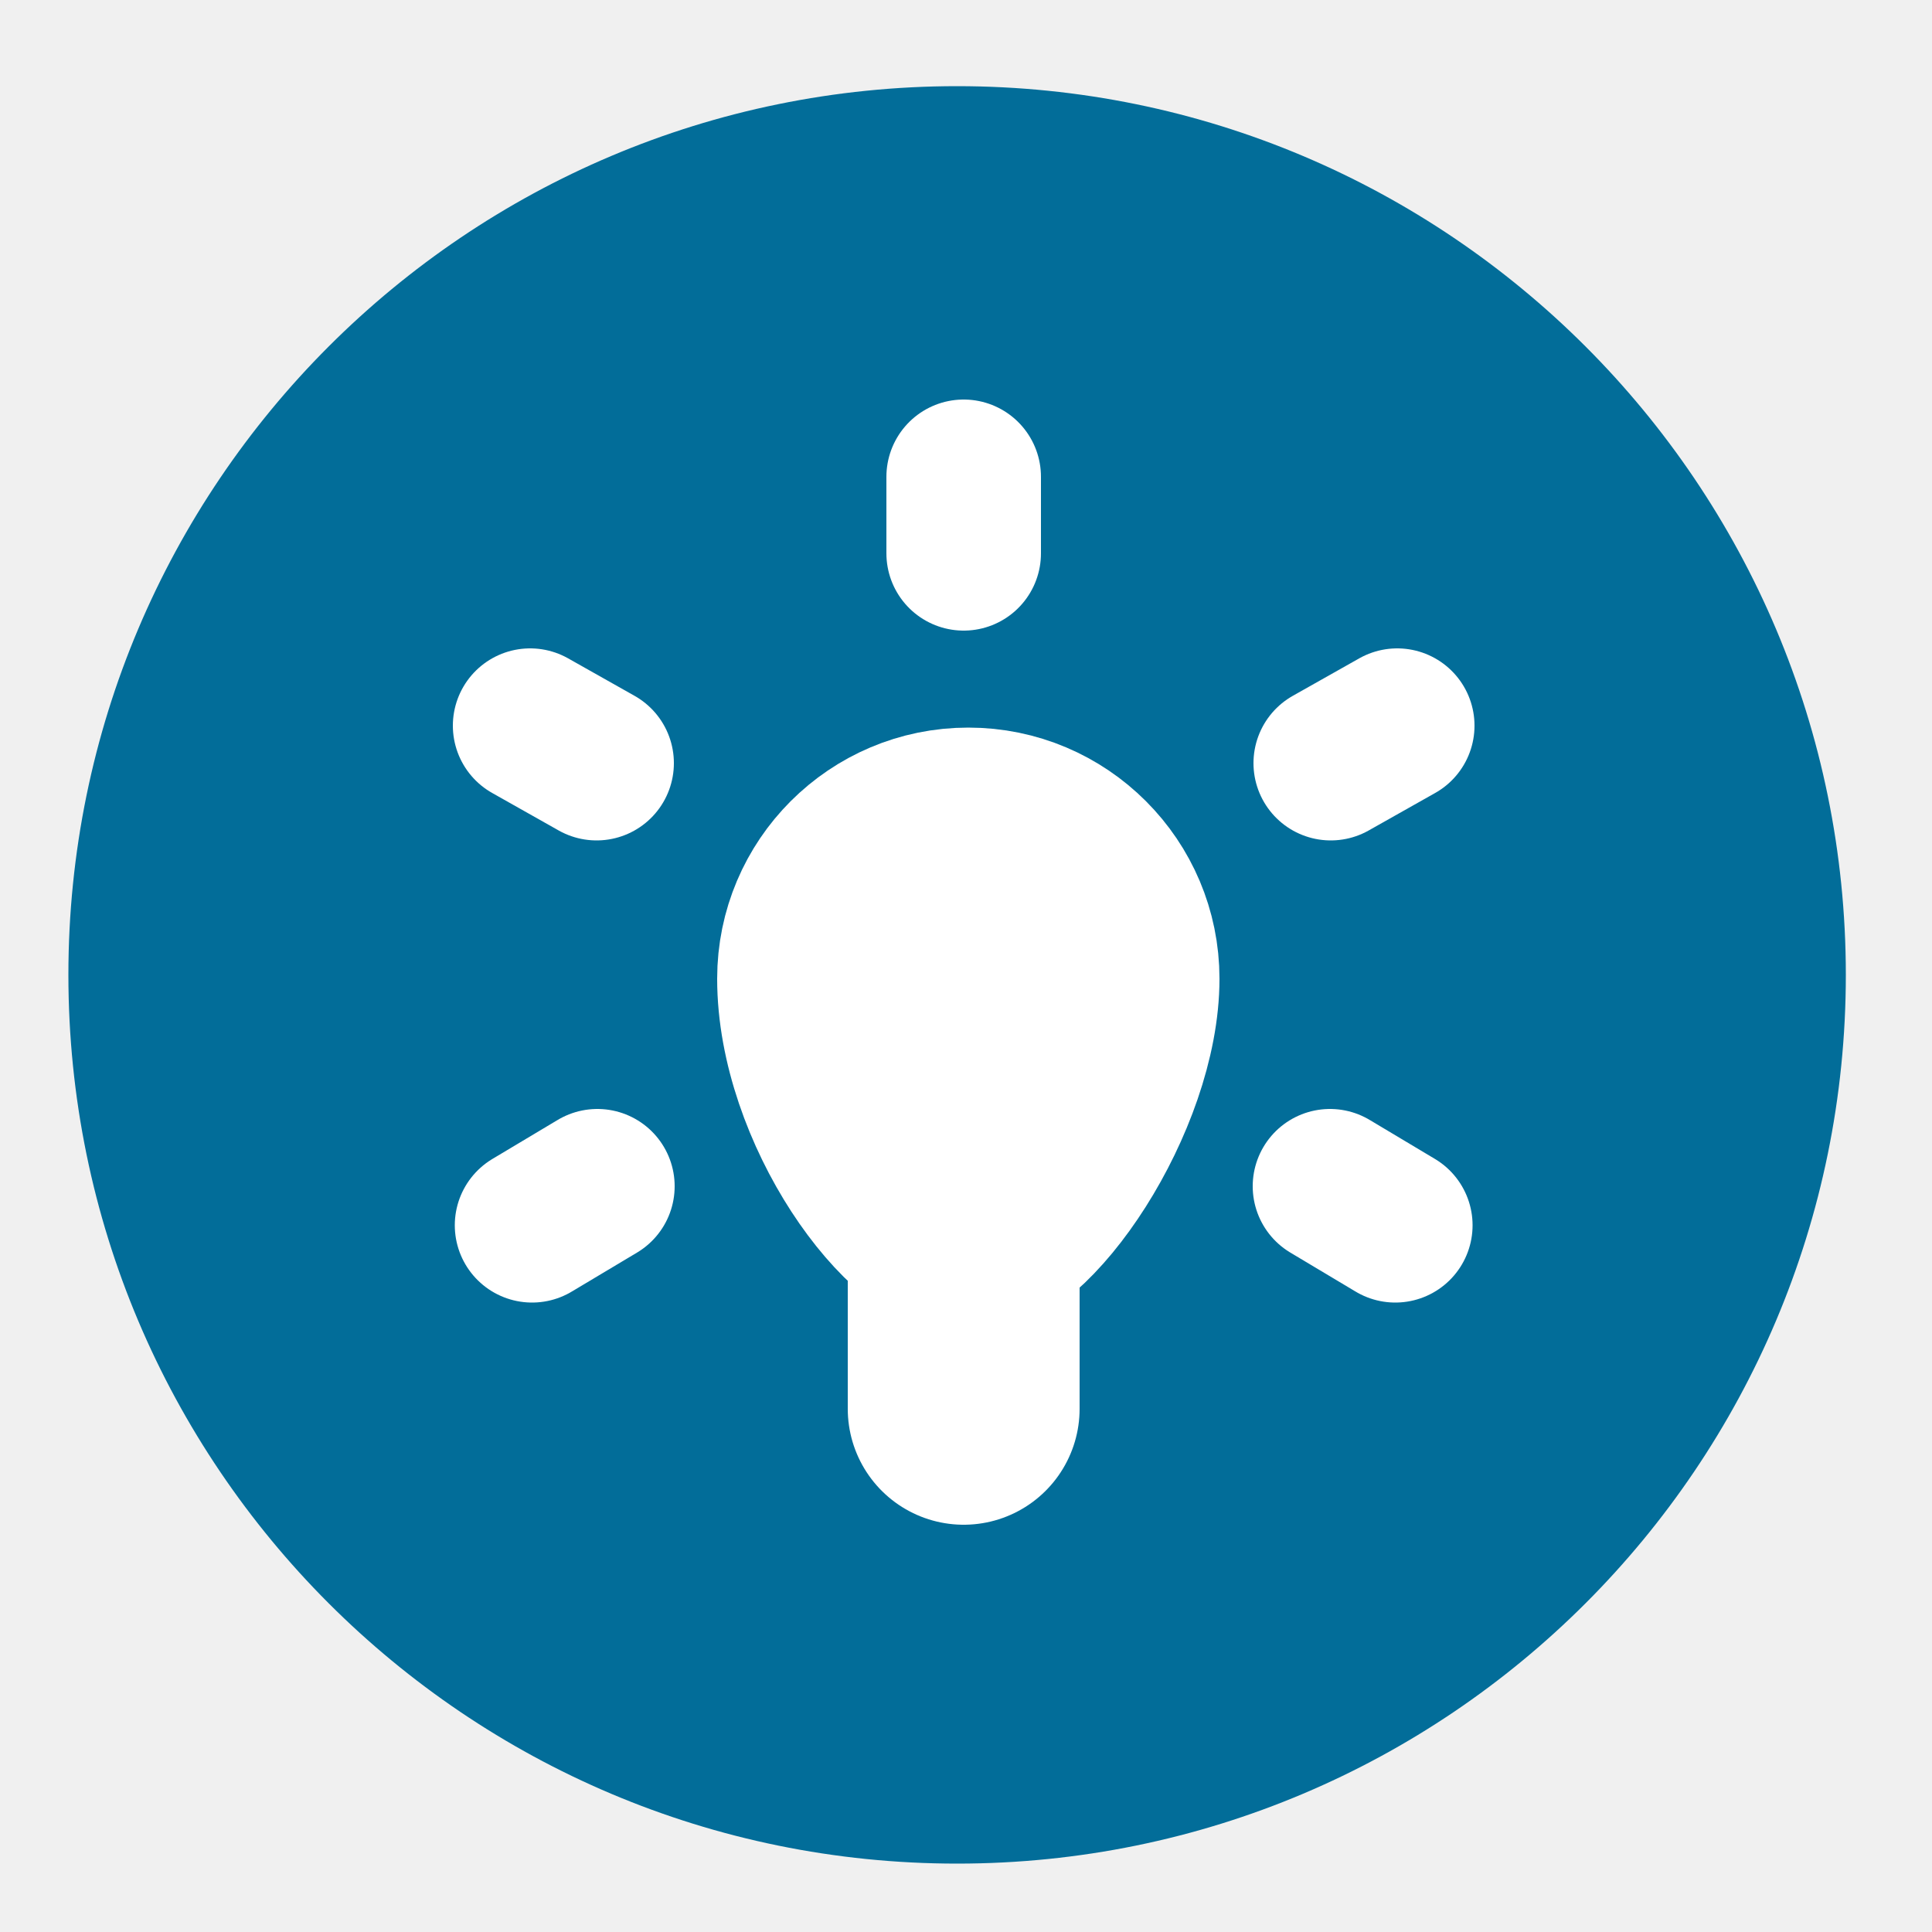
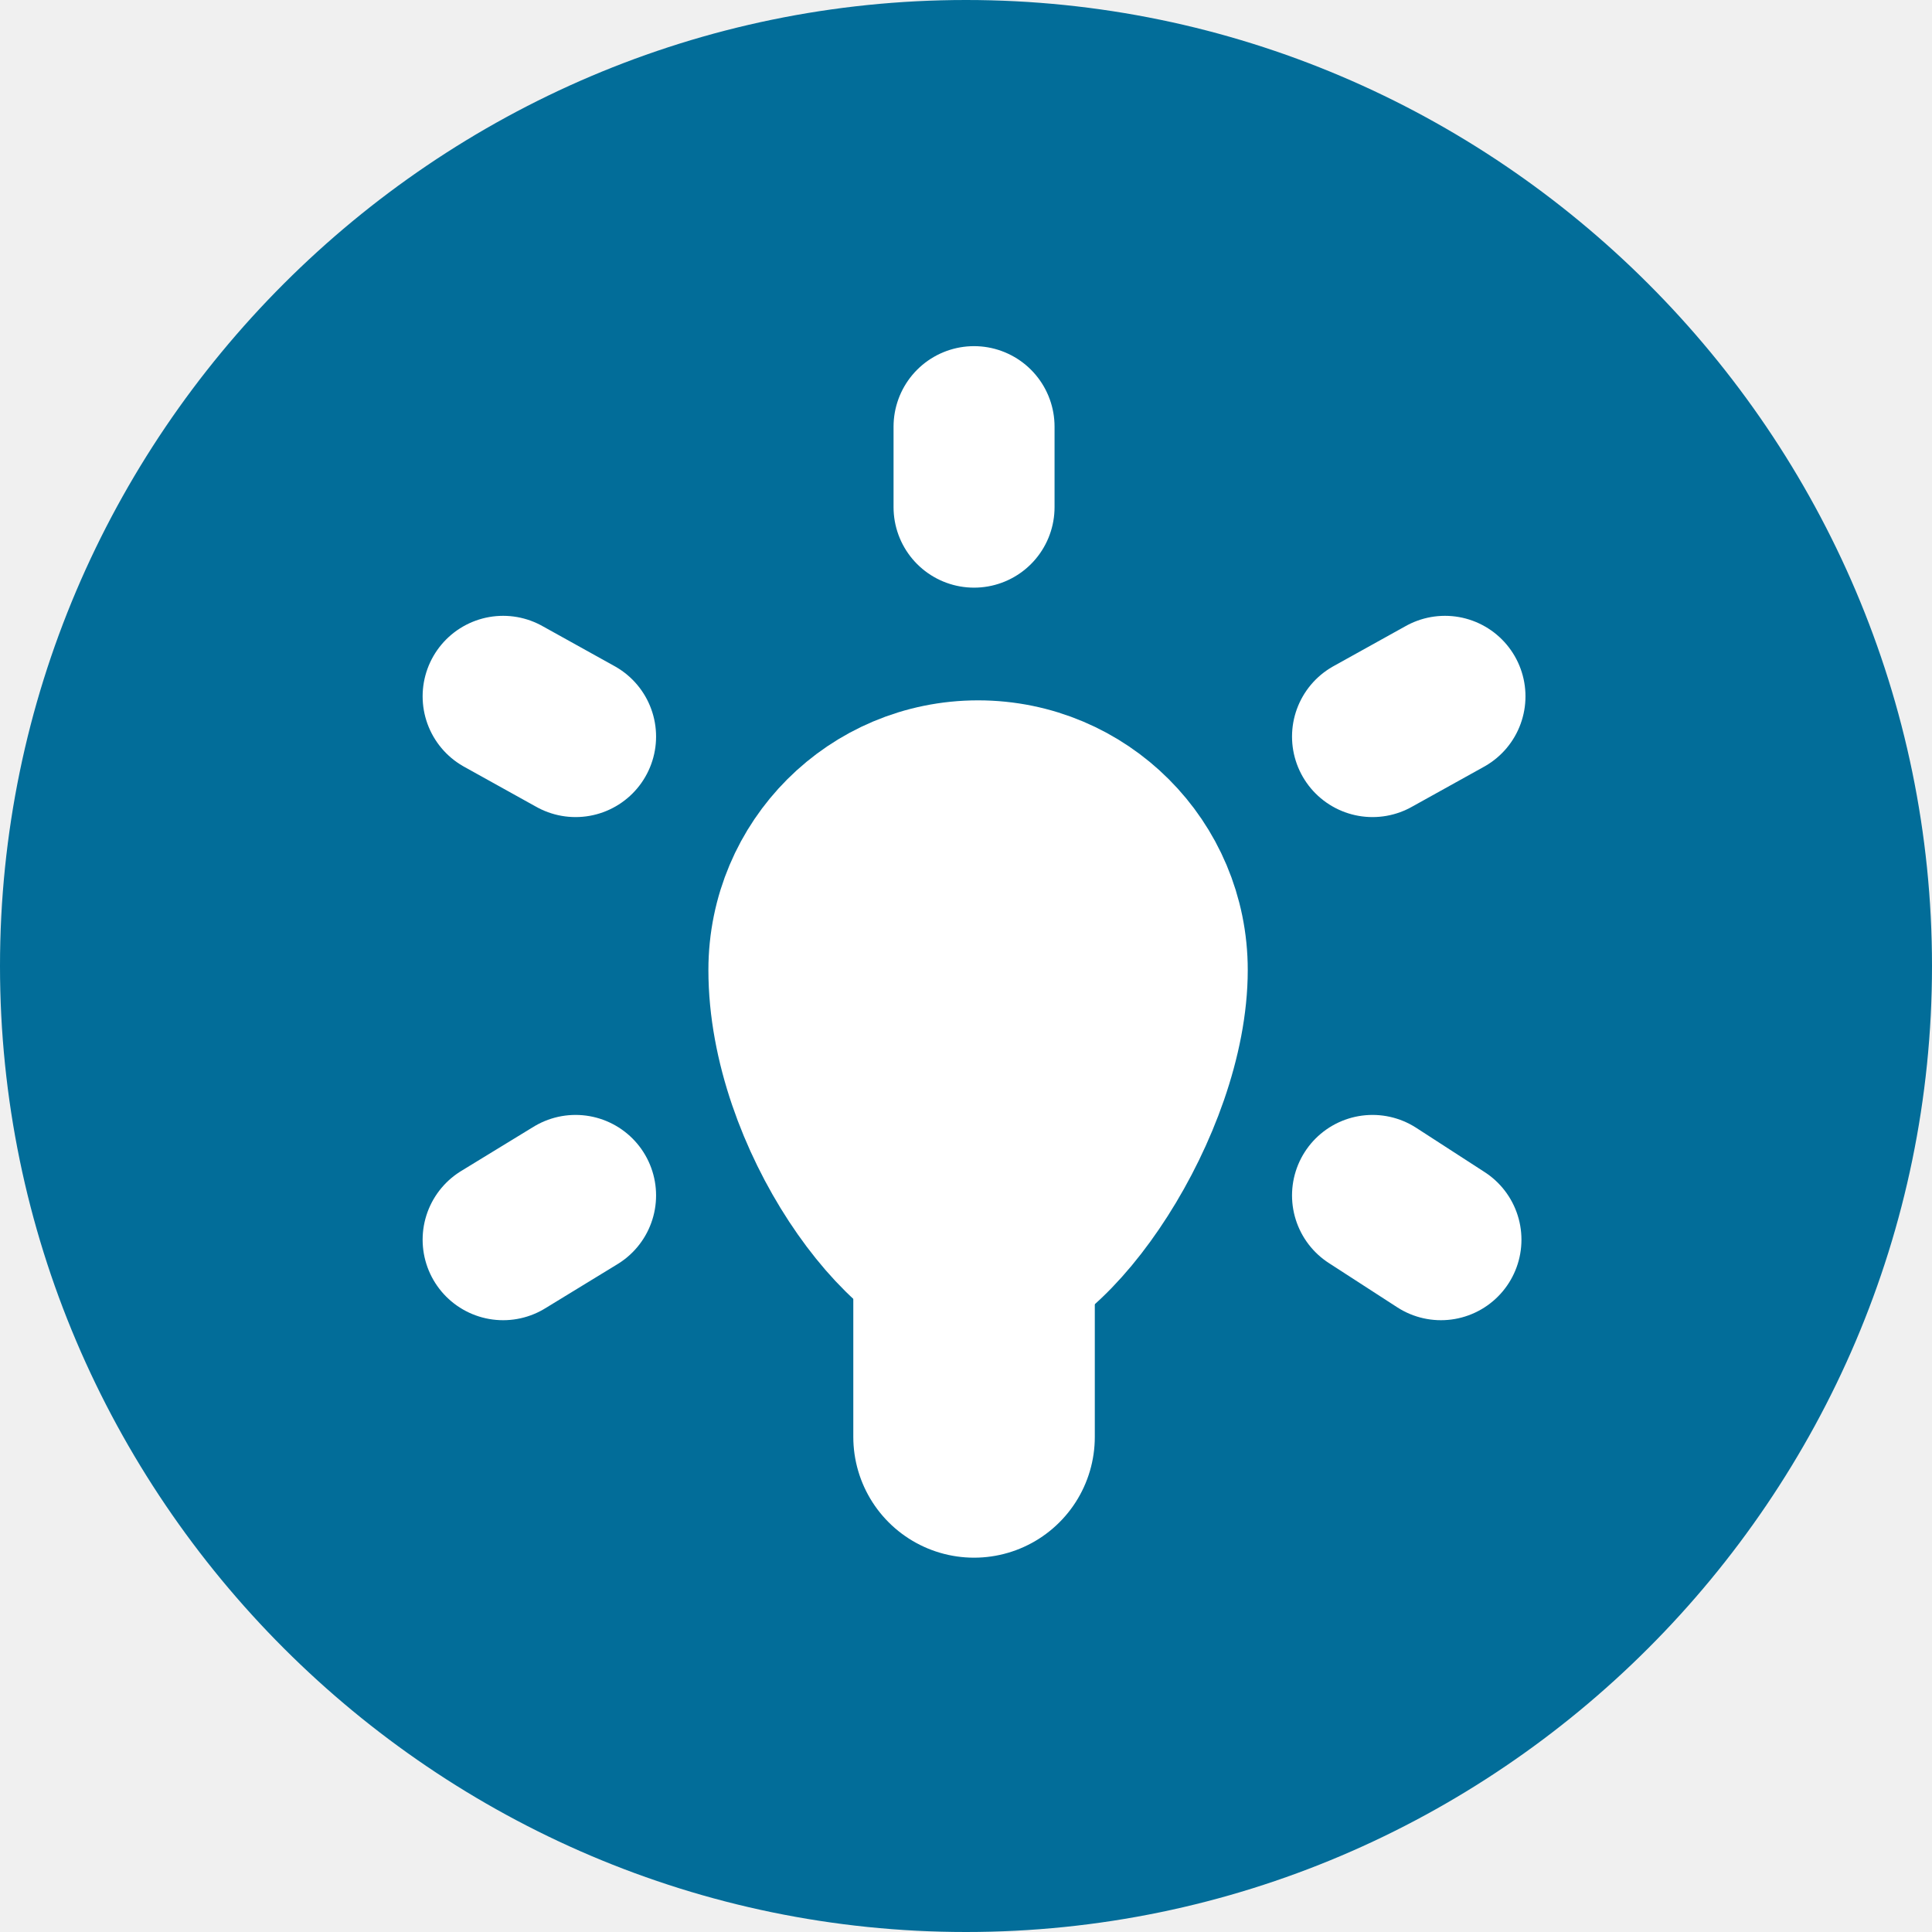
- <svg xmlns="http://www.w3.org/2000/svg" id="Ebene_1" data-name="Ebene 1" viewBox="0 0 50 50">
-   <defs>
-     <style>.cls-1{fill:#026d99;}.cls-2{fill:none;}.cls-2,.cls-3,.cls-4{stroke:#fff;stroke-linecap:round;stroke-linejoin:round;}.cls-2,.cls-3{stroke-width:4px;}.cls-3,.cls-4{fill:#fff;}.cls-4{stroke-width:6px;}</style>
-   </defs>
-   <g id="_Gruppe_" data-name="&lt;Gruppe&gt;">
-     <g id="detail-info">
-       <path class="cls-1" d="M24.77,2.23a23,23,0,1,0,23,23,23,23,0,0,0-23-23Z" />
-       <line class="cls-2" x1="24.94" y1="14.32" x2="24.94" y2="12.34" />
-       <line class="cls-2" x1="15.44" y1="19.75" x2="13.72" y2="18.78" />
-       <line class="cls-2" x1="15.46" y1="30.7" x2="13.77" y2="31.71" />
-       <line class="cls-2" x1="34.44" y1="19.75" x2="36.16" y2="18.78" />
-       <line class="cls-2" x1="34.42" y1="30.7" x2="36.11" y2="31.71" />
-       <path class="cls-3" d="M29.56,25.33c0,3.15-2.76,7.3-4.5,7.3s-4.5-3.87-4.5-7.3a4.5,4.5,0,0,1,9,0Z" />
-       <line class="cls-4" x1="24.94" y1="28.42" x2="24.94" y2="36.46" />
+ <svg xmlns="http://www.w3.org/2000/svg" version="1.1" id="Ebene_1" x="0px" y="0px" viewBox="0 0 48 48" style="enable-background:new 0 0 48 48;" xml:space="preserve">
+   <style type="text/css">
+ 	.st0{fill:#036D99;}
+ 	.st1{display:none;fill:none;stroke:#FFFFFF;stroke-width:2;stroke-linecap:round;stroke-miterlimit:10;}
+ 	.st2{fill:none;stroke:#FFFFFF;stroke-width:5;stroke-linecap:round;stroke-miterlimit:10;}
+ 	.st3{fill:none;stroke:#FFFFFF;stroke-width:6;stroke-linecap:round;stroke-miterlimit:10;}
+ 	.st4{display:none;fill:none;stroke:#FFFFFF;stroke-width:6;stroke-linecap:round;stroke-miterlimit:10;}
+ 	.st5{fill:#F35800;}
+ 	.st6{display:none;fill:none;stroke:#FFFFFF;stroke-width:5.52;stroke-miterlimit:10;}
+ 	.st7{fill:#898989;}
+ 	.st8{display:none;}
+ 	.st9{fill:none;stroke:#FFFFFF;stroke-width:1.84;stroke-linecap:round;stroke-miterlimit:10;}
+ 	.st10{display:inline;fill:none;stroke:#FFFFFF;stroke-width:6;stroke-linecap:round;stroke-miterlimit:10;}
+ 	.st11{display:inline;fill:none;stroke:#FFFFFF;stroke-width:6;stroke-linecap:round;stroke-linejoin:round;stroke-miterlimit:10;}
+ 	.st12{display:inline;fill:none;stroke:#FFFFFF;stroke-width:4;stroke-linecap:round;stroke-linejoin:round;stroke-miterlimit:10;}
+ 	.st13{display:inline;}
+ 	.st14{fill:none;stroke:#FFFFFF;stroke-width:4;stroke-linecap:round;stroke-linejoin:round;stroke-miterlimit:10;}
+ 	
+ 		.st15{display:inline;fill:#FFFFFF;stroke:#FFFFFF;stroke-width:4;stroke-linecap:round;stroke-linejoin:round;stroke-miterlimit:10;}
+ 	.st16{opacity:0.5;}
+ 	.st17{fill:none;stroke:#444444;stroke-width:4;stroke-linecap:round;stroke-linejoin:round;stroke-miterlimit:10;}
+ 	.st18{fill:#444444;stroke:#444444;stroke-width:4;stroke-linecap:round;stroke-linejoin:round;stroke-miterlimit:10;}
+ 	.st19{fill:#FFFFFF;stroke:#444444;stroke-width:6;stroke-linecap:round;stroke-linejoin:round;stroke-miterlimit:10;}
+ 	.st20{fill:#026D99;}
+ 	.st21{fill:#FFFFFF;stroke:#FFFFFF;stroke-width:4;stroke-linecap:round;stroke-linejoin:round;stroke-miterlimit:10;}
+ 	.st22{fill:#FFFFFF;stroke:#FFFFFF;stroke-width:6;stroke-linecap:round;stroke-linejoin:round;stroke-miterlimit:10;}
+ 	.st23{fill:none;stroke:#FFFFFF;stroke-width:5;stroke-linecap:round;stroke-linejoin:round;stroke-miterlimit:10;}
+ 	.st24{fill:none;stroke:#B2B2B2;stroke-width:4;stroke-linecap:round;stroke-miterlimit:10;stroke-dasharray:0,10;}
+ 	.st25{fill:none;stroke:#F35800;stroke-width:10;stroke-linecap:round;stroke-miterlimit:10;}
+ 	.st26{fill:none;stroke:#036D99;stroke-width:8;stroke-linecap:round;stroke-miterlimit:10;}
+ 	.st27{display:inline;fill:none;stroke:#036D99;stroke-width:8;stroke-linecap:round;stroke-miterlimit:10;}
+ 	.st28{fill:none;stroke:#F3B100;stroke-width:10;stroke-linecap:round;stroke-miterlimit:10;}
+ </style>
+   <g id="XMLID_4_">
+     <g>
+       <g id="detail-info_9_">
+         <g>
+           <path class="st20" d="M24,0C10.8,0,0,10.8,0,24s10.8,24,24,24s24-10.8,24-24S37.2,0,24,0L24,0z" />
+         </g>
+         <g class="st8">
+           <path class="st9" d="M43.4,25c0,10.6-8.6,19.2-19.2,19.2C13.6,44.2,5,35.6,5,25C5,14.4,13.6,5.8,24.2,5.8      C34.8,5.8,43.4,14.4,43.4,25z" />
+           <path class="st11" d="M17.4,18.3c0-3.8,3-6.8,6.8-6.8c3.8,0,6.8,3,6.8,6.8c0,3.8-3.3,7.3-6.8,8.9v1.5" />
+         </g>
+         <g class="st8">
+           <line class="st12" x1="24.2" y1="27.8" x2="24.2" y2="23.7" />
+           <line class="st12" x1="24.2" y1="23.7" x2="21" y2="20.5" />
+           <line class="st12" x1="24.2" y1="23.7" x2="27.3" y2="20.5" />
+         </g>
+         <g class="st8">
+           <g class="st13">
+             <line class="st14" x1="24.2" y1="12.6" x2="24.2" y2="10.6" />
+             <line class="st14" x1="15.7" y1="33.1" x2="14.2" y2="34.5" />
+             <line class="st14" x1="15.7" y1="16.1" x2="14.2" y2="14.6" />
+             <line class="st14" x1="12.1" y1="24.7" x2="10.1" y2="24.7" />
+           </g>
+           <line class="st12" x1="32.7" y1="33.1" x2="34.1" y2="34.5" />
+           <line class="st12" x1="32.6" y1="16.1" x2="34.1" y2="14.6" />
+           <line class="st12" x1="36.2" y1="24.7" x2="38.3" y2="24.7" />
+         </g>
+         <g class="st8">
+           <path class="st15" d="M28.9,24.2c0-2.6-2.1-4.7-4.7-4.7c-2.6,0-4.7,2.1-4.7,4.7c0,5.1,3.5,5.7,3.5,7.3v2c0,0.7-0.1,1.3,0.4,1.6      c0.1,0.4,1.7,0.4,1.7,0c0.4-0.4,0.4-0.9,0.4-1.6v-2C25.4,29.9,28.9,29.2,28.9,24.2z" />
+           <polygon class="st15" points="24.2,36.3 24.2,36.3 24.2,36.3 24.2,36.3     " />
+         </g>
+         <g>
+           <g>
+             <line class="st14" x1="24.2" y1="12.6" x2="24.2" y2="10.6" />
+           </g>
+           <g>
+             <line class="st14" x1="14.3" y1="18.3" x2="12.5" y2="17.3" />
+           </g>
+           <g>
+             <line class="st14" x1="14.3" y1="29.7" x2="12.5" y2="30.8" />
+           </g>
+           <g>
+             <line class="st14" x1="34.1" y1="18.3" x2="35.9" y2="17.3" />
+           </g>
+           <g>
+             <line class="st14" x1="34.1" y1="29.7" x2="35.8" y2="30.8" />
+           </g>
+           <path class="st21" d="M29,24.1c0,3.3-2.9,7.6-4.7,7.6c-1.8,0-4.7-4-4.7-7.6c0-2.6,2.1-4.7,4.7-4.7C26.9,19.4,29,21.5,29,24.1z" />
+           <line class="st22" x1="24.2" y1="27.3" x2="24.2" y2="35.7" />
+         </g>
+       </g>
    </g>
  </g>
</svg>
